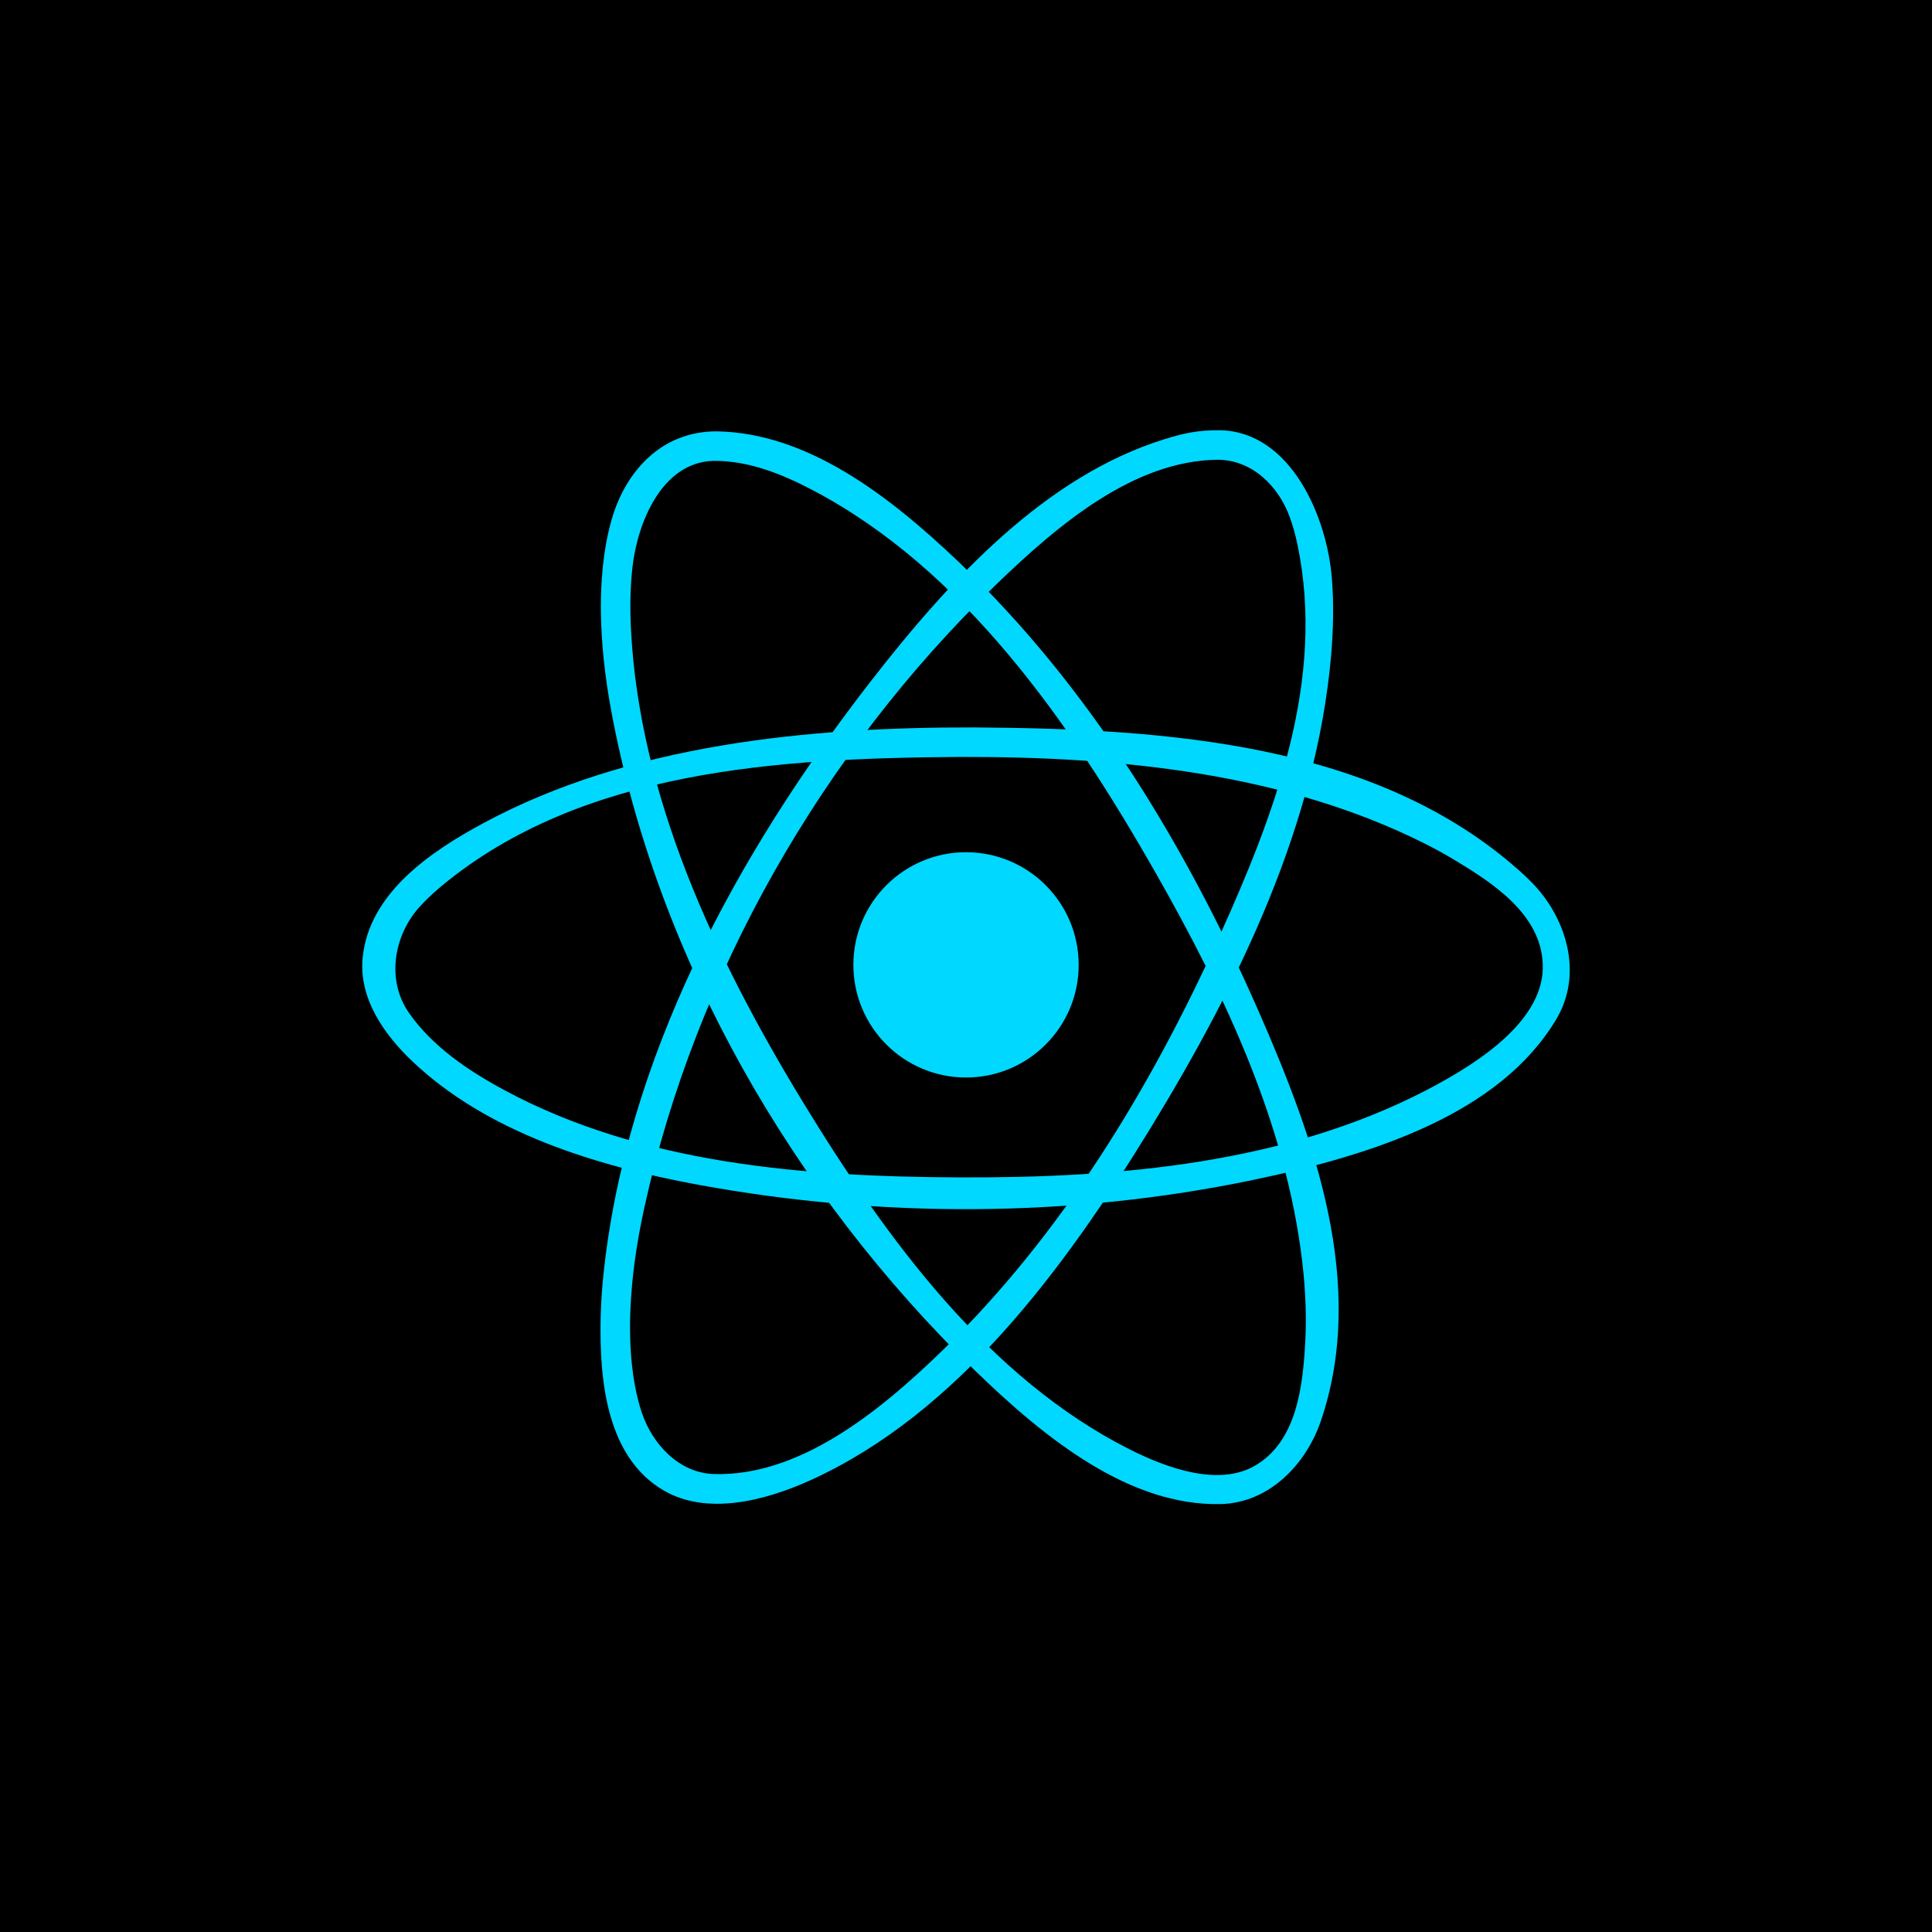
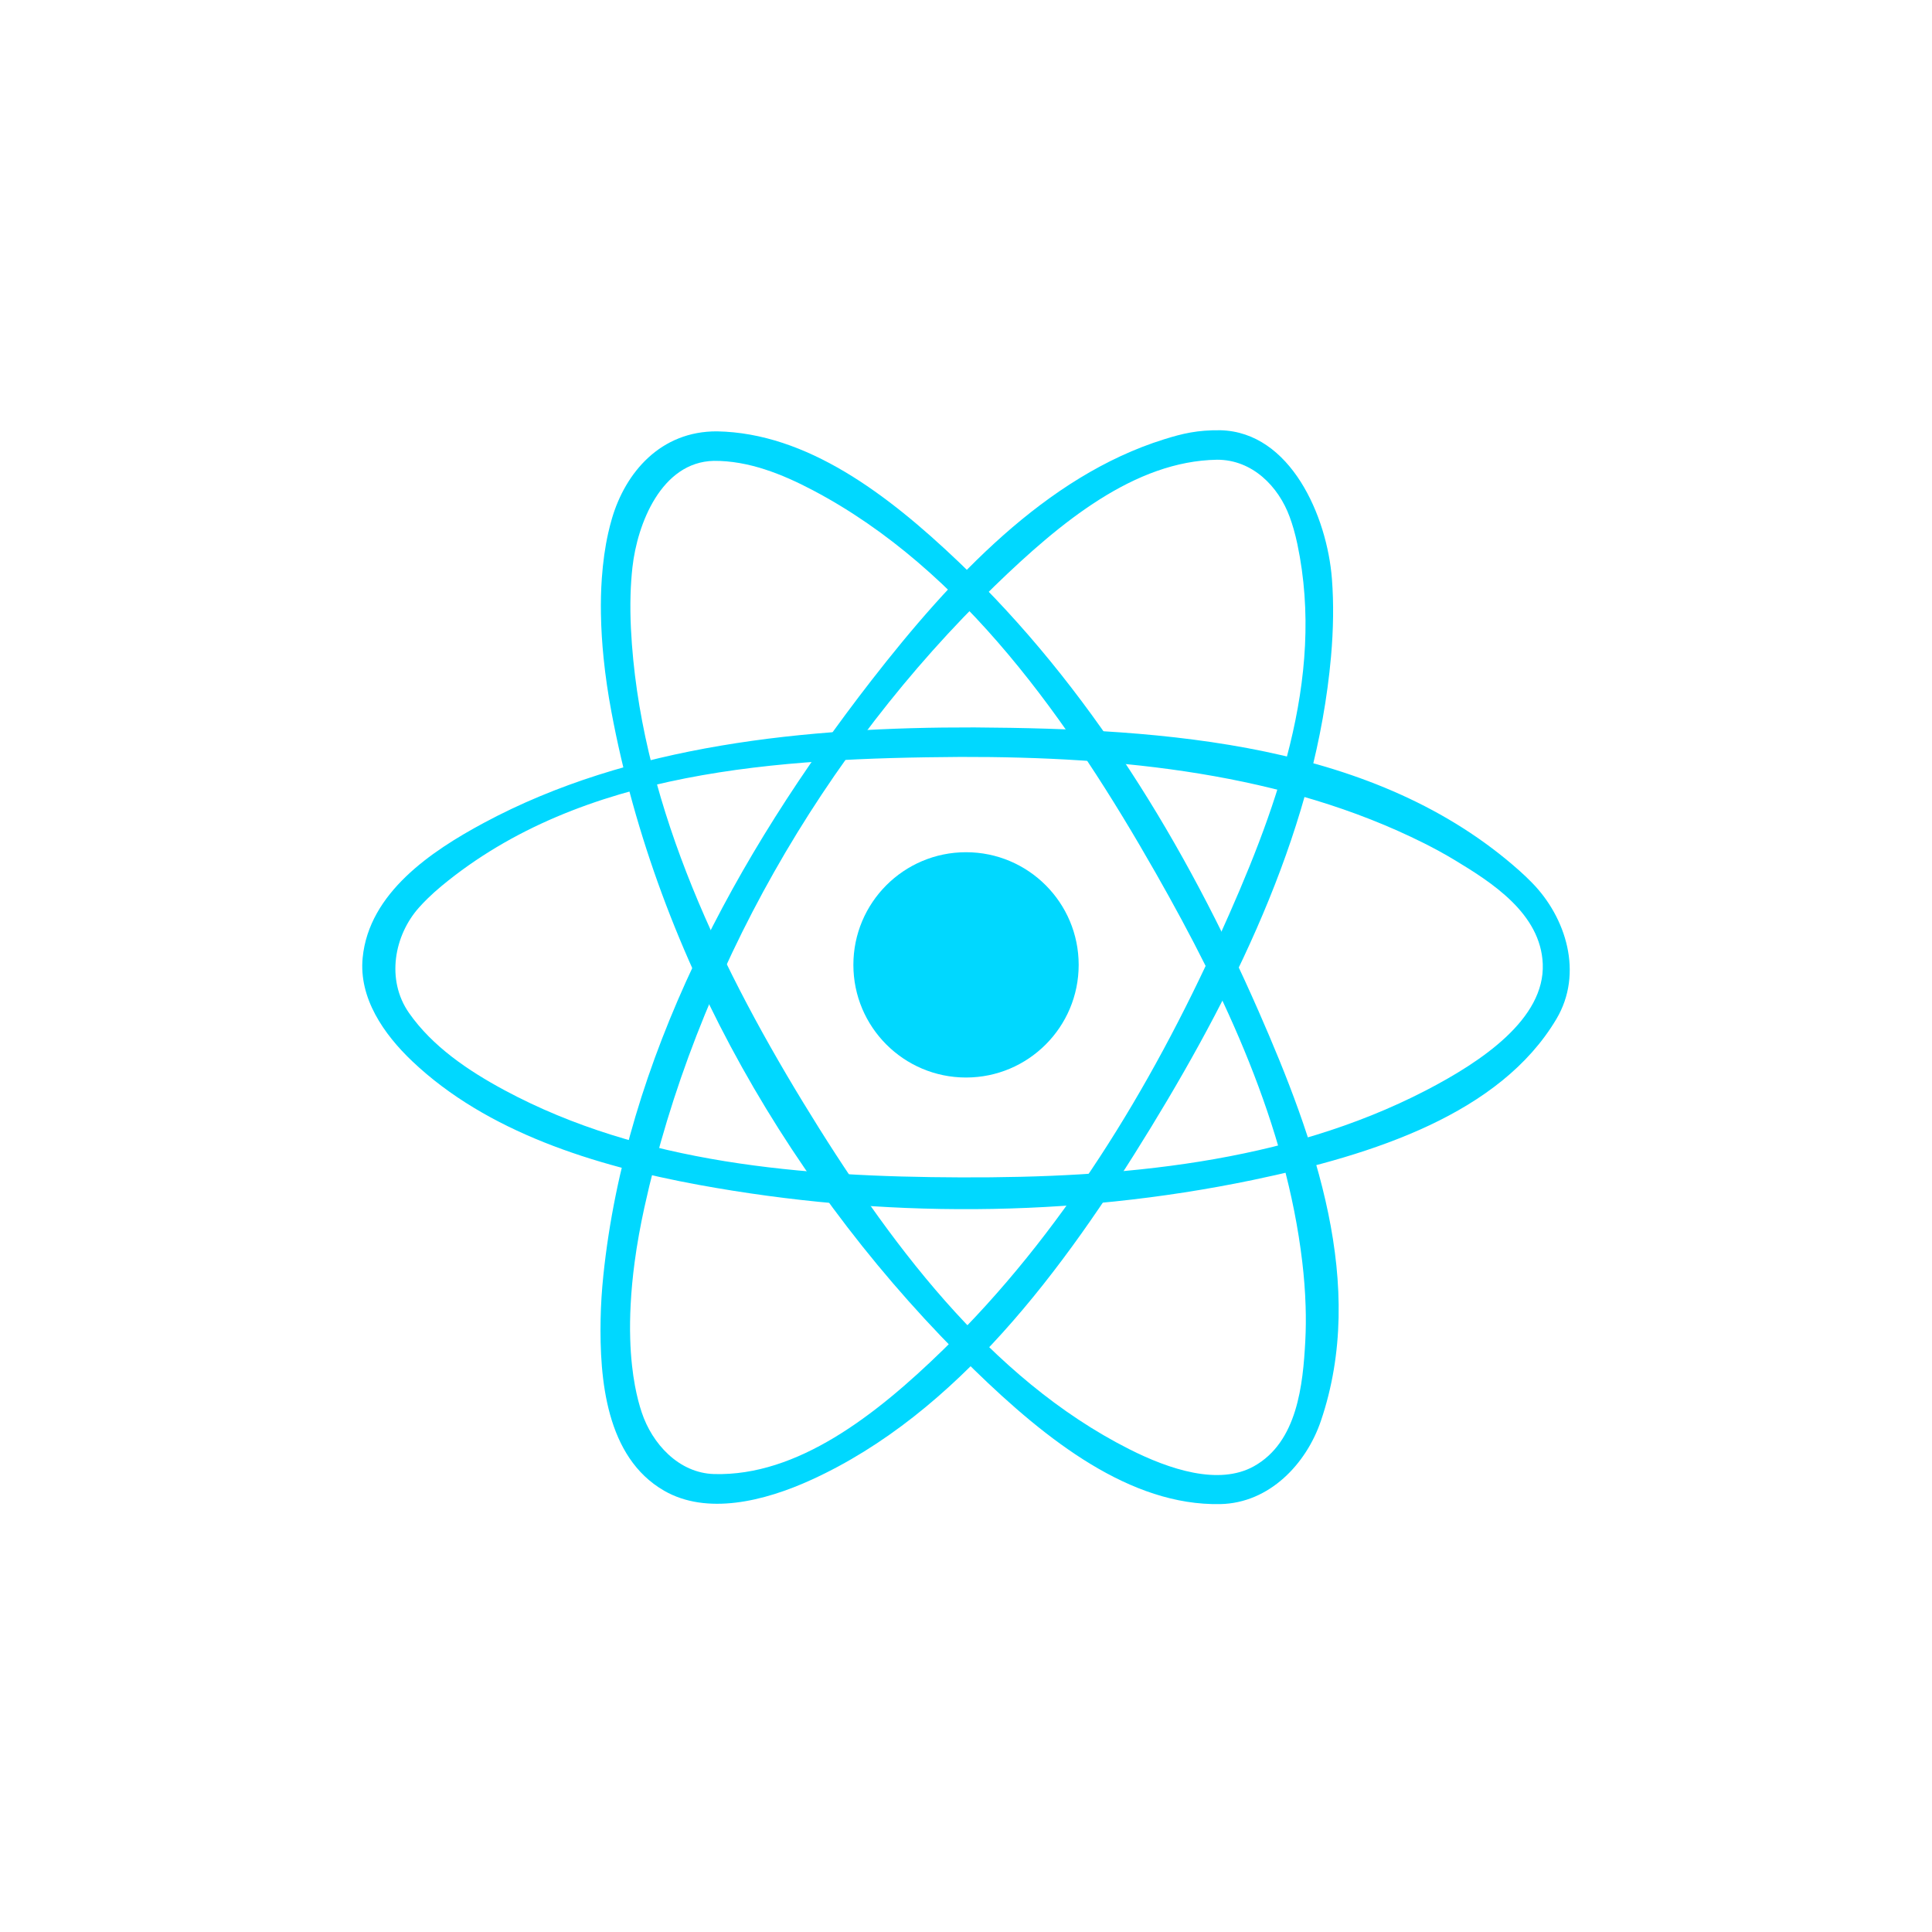
<svg xmlns="http://www.w3.org/2000/svg" width="800px" height="800px" viewBox="-6.4 -6.4 76.80 76.80" version="1.1" xml:space="preserve" style="fill-rule:evenodd;clip-rule:evenodd;stroke-linejoin:round;stroke-miterlimit:2;" fill="#000000">
-   <g id="SVGRepo_bgCarrier" stroke-width="0">
-     <rect x="-6.4" y="-6.4" width="76.80" height="76.80" rx="0" fill="#000000" strokewidth="0" />
-   </g>
  <g id="SVGRepo_tracerCarrier" stroke-linecap="round" stroke-linejoin="round" />
  <g id="SVGRepo_iconCarrier">
    <rect id="Icons" x="-1088" y="-64" width="1280" height="800" style="fill:none;" />
    <g id="Icons1">
      <g id="Strike"> </g>
      <g id="H1"> </g>
      <g id="H2"> </g>
      <g id="H3"> </g>
      <g id="list-ul"> </g>
      <g id="hamburger-1"> </g>
      <g id="hamburger-2"> </g>
      <g id="list-ol"> </g>
      <g id="list-task"> </g>
      <g id="trash"> </g>
      <g id="vertical-menu"> </g>
      <g id="horizontal-menu"> </g>
      <g id="sidebar-2"> </g>
      <g id="Pen"> </g>
      <g id="Pen1"> </g>
      <g id="clock"> </g>
      <g id="external-link"> </g>
      <g id="hr"> </g>
      <g id="info"> </g>
      <g id="warning"> </g>
      <g id="plus-circle"> </g>
      <g id="minus-circle"> </g>
      <g id="vue"> </g>
      <g id="cog"> </g>
      <g id="logo"> </g>
      <g id="radio-check"> </g>
      <g id="eye-slash"> </g>
      <g id="eye"> </g>
      <g id="toggle-off"> </g>
      <g id="shredder"> </g>
      <g id="spinner--loading--dots-"> </g>
      <g id="react">
        <circle cx="32.001" cy="31.955" r="4.478" style="fill:#00d8ff;" />
        <path d="M32.33,22.516c7.635,0.052 15.965,0.609 21.683,5.708c0.168,0.15 0.33,0.306 0.488,0.467c1.349,1.375 2.054,3.595 0.965,5.422c-2.234,3.751 -7.23,5.387 -12.067,6.394c-7.234,1.506 -14.798,1.518 -22.029,0.192c-4.161,-0.764 -8.416,-2.103 -11.373,-4.904c-1.151,-1.09 -2.135,-2.524 -1.981,-4.12c0.25,-2.582 2.727,-4.239 4.812,-5.361c5.791,-3.116 12.847,-3.813 19.502,-3.798Zm-0.554,1.173c-7.224,0.049 -15.043,0.51 -20.621,5.129c-0.195,0.161 -0.383,0.33 -0.564,0.507c-0.117,0.114 -0.23,0.233 -0.339,0.355c-0.979,1.1 -1.316,2.867 -0.392,4.188c0.93,1.329 2.342,2.288 3.796,3.07c5.438,2.924 11.864,3.443 18.129,3.465c6.343,0.023 12.884,-0.555 18.487,-3.452c2.232,-1.155 4.744,-2.851 4.655,-5.035c-0.082,-2.004 -2.036,-3.242 -3.499,-4.126c-0.396,-0.239 -0.803,-0.46 -1.216,-0.668c-5.562,-2.787 -12.08,-3.447 -18.436,-3.433Z" style="fill:#00d8ff;" />
        <path d="M42.115,10.703c2.793,0.071 4.24,3.429 4.431,5.909c0.038,0.493 0.052,0.988 0.046,1.483c-0.006,0.536 -0.035,1.072 -0.082,1.606c-0.589,6.612 -3.608,12.909 -7.163,18.724c-3.477,5.688 -7.717,11.36 -13.485,13.996c-1.907,0.872 -4.175,1.41 -5.863,0.437c-2.314,-1.333 -2.567,-4.451 -2.524,-6.816c0.011,-0.581 0.049,-1.162 0.109,-1.741c0.889,-8.56 5.228,-16.669 10.658,-23.655c3.168,-4.076 6.937,-8.119 11.632,-9.583c0.739,-0.231 1.326,-0.371 2.241,-0.36Zm-0.134,1.172c-3.279,0.052 -6.223,2.482 -8.83,5.007c-6.854,6.637 -11.905,15.464 -13.937,24.721c-0.157,0.717 -0.289,1.439 -0.386,2.166c-0.075,0.563 -0.13,1.129 -0.159,1.697c-0.023,0.452 -0.031,0.905 -0.017,1.358c0.01,0.354 0.033,0.708 0.072,1.06c0.029,0.269 0.068,0.537 0.117,0.803c0.037,0.197 0.08,0.393 0.13,0.588c0.041,0.158 0.087,0.315 0.139,0.471c0.409,1.233 1.463,2.411 2.878,2.45c3.301,0.09 6.409,-2.317 9.096,-4.933c4.717,-4.591 8.232,-10.36 10.978,-16.424c2.216,-4.896 4.243,-10.218 3.111,-15.607c-0.043,-0.204 -0.093,-0.406 -0.15,-0.606c-0.047,-0.163 -0.1,-0.324 -0.158,-0.483c-0.44,-1.199 -1.475,-2.271 -2.884,-2.268Z" style="fill:#00d8ff;" />
        <path d="M22.109,10.747c3.564,0.069 6.765,2.488 9.607,5.197c5.186,4.943 9.011,11.231 11.913,17.849c2.248,5.127 4.316,10.882 2.478,16.292c-0.579,1.705 -2.044,3.265 -3.997,3.305c-3.581,0.072 -6.9,-2.532 -9.78,-5.335c-7.225,-7.034 -12.589,-16.32 -14.427,-26.168c-0.132,-0.704 -0.237,-1.414 -0.309,-2.127c-0.059,-0.582 -0.096,-1.167 -0.106,-1.752c-0.008,-0.472 0.002,-0.944 0.035,-1.414c0.022,-0.314 0.054,-0.626 0.097,-0.937c0.041,-0.292 0.093,-0.583 0.158,-0.871c0.043,-0.191 0.091,-0.38 0.146,-0.568c0.539,-1.843 1.941,-3.485 4.185,-3.471Zm-0.135,1.173c-2.087,0.046 -3.042,2.507 -3.234,4.234c-0.039,0.354 -0.063,0.711 -0.074,1.068c-0.014,0.456 -0.008,0.913 0.015,1.369c0.328,6.599 3.278,12.979 6.838,18.821c3.352,5.5 7.4,10.978 12.968,13.794c1.608,0.813 3.562,1.452 4.951,0.684c1.742,-0.964 1.956,-3.261 2.049,-4.973c0.025,-0.466 0.028,-0.934 0.013,-1.401c-0.018,-0.586 -0.064,-1.171 -0.133,-1.753c-0.642,-5.437 -3.05,-10.582 -5.816,-15.444c-3.442,-6.048 -7.659,-12.076 -13.627,-15.225c-1.236,-0.652 -2.574,-1.185 -3.95,-1.174Z" style="fill:#00d8ff;" />
      </g>
      <g id="check-selected"> </g>
      <g id="turn-off"> </g>
      <g id="code-block"> </g>
      <g id="user"> </g>
      <g id="coffee-bean"> </g>
      <g id="coffee-beans">
        <g id="coffee-bean1"> </g>
      </g>
      <g id="coffee-bean-filled"> </g>
      <g id="coffee-beans-filled">
        <g id="coffee-bean2"> </g>
      </g>
      <g id="clipboard"> </g>
      <g id="clipboard-paste"> </g>
      <g id="clipboard-copy"> </g>
      <g id="Layer1"> </g>
    </g>
  </g>
</svg>
